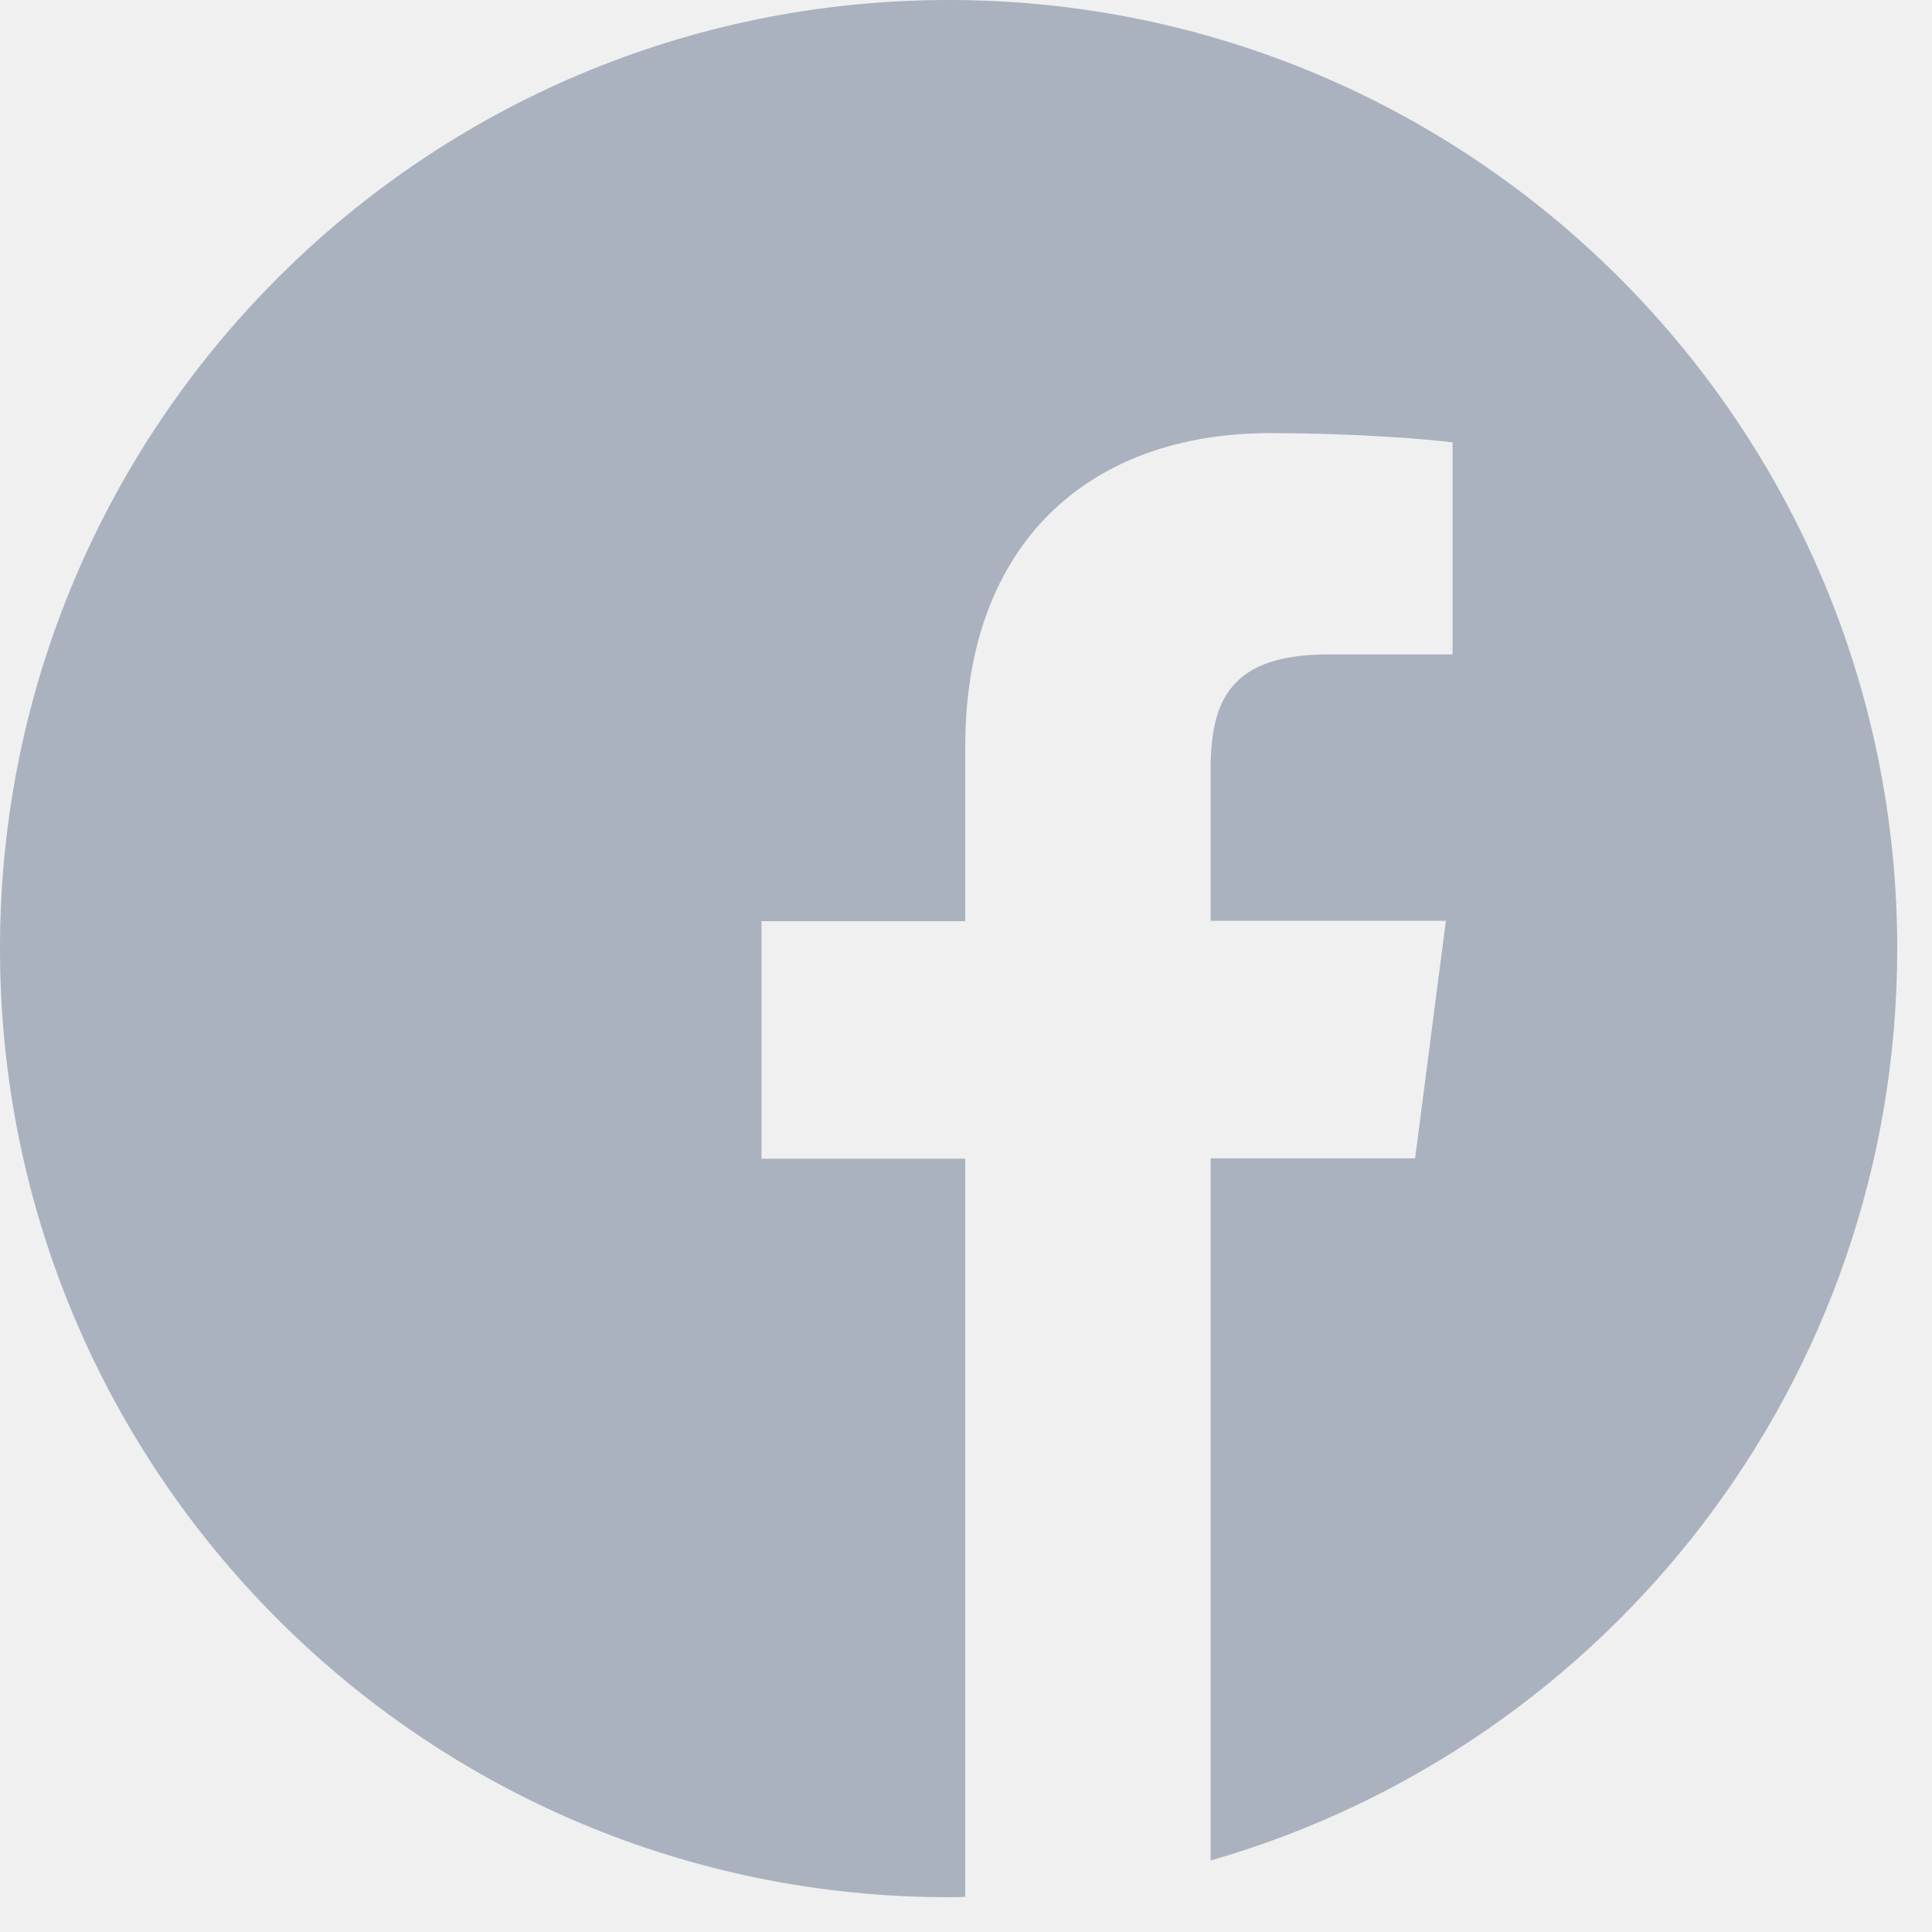
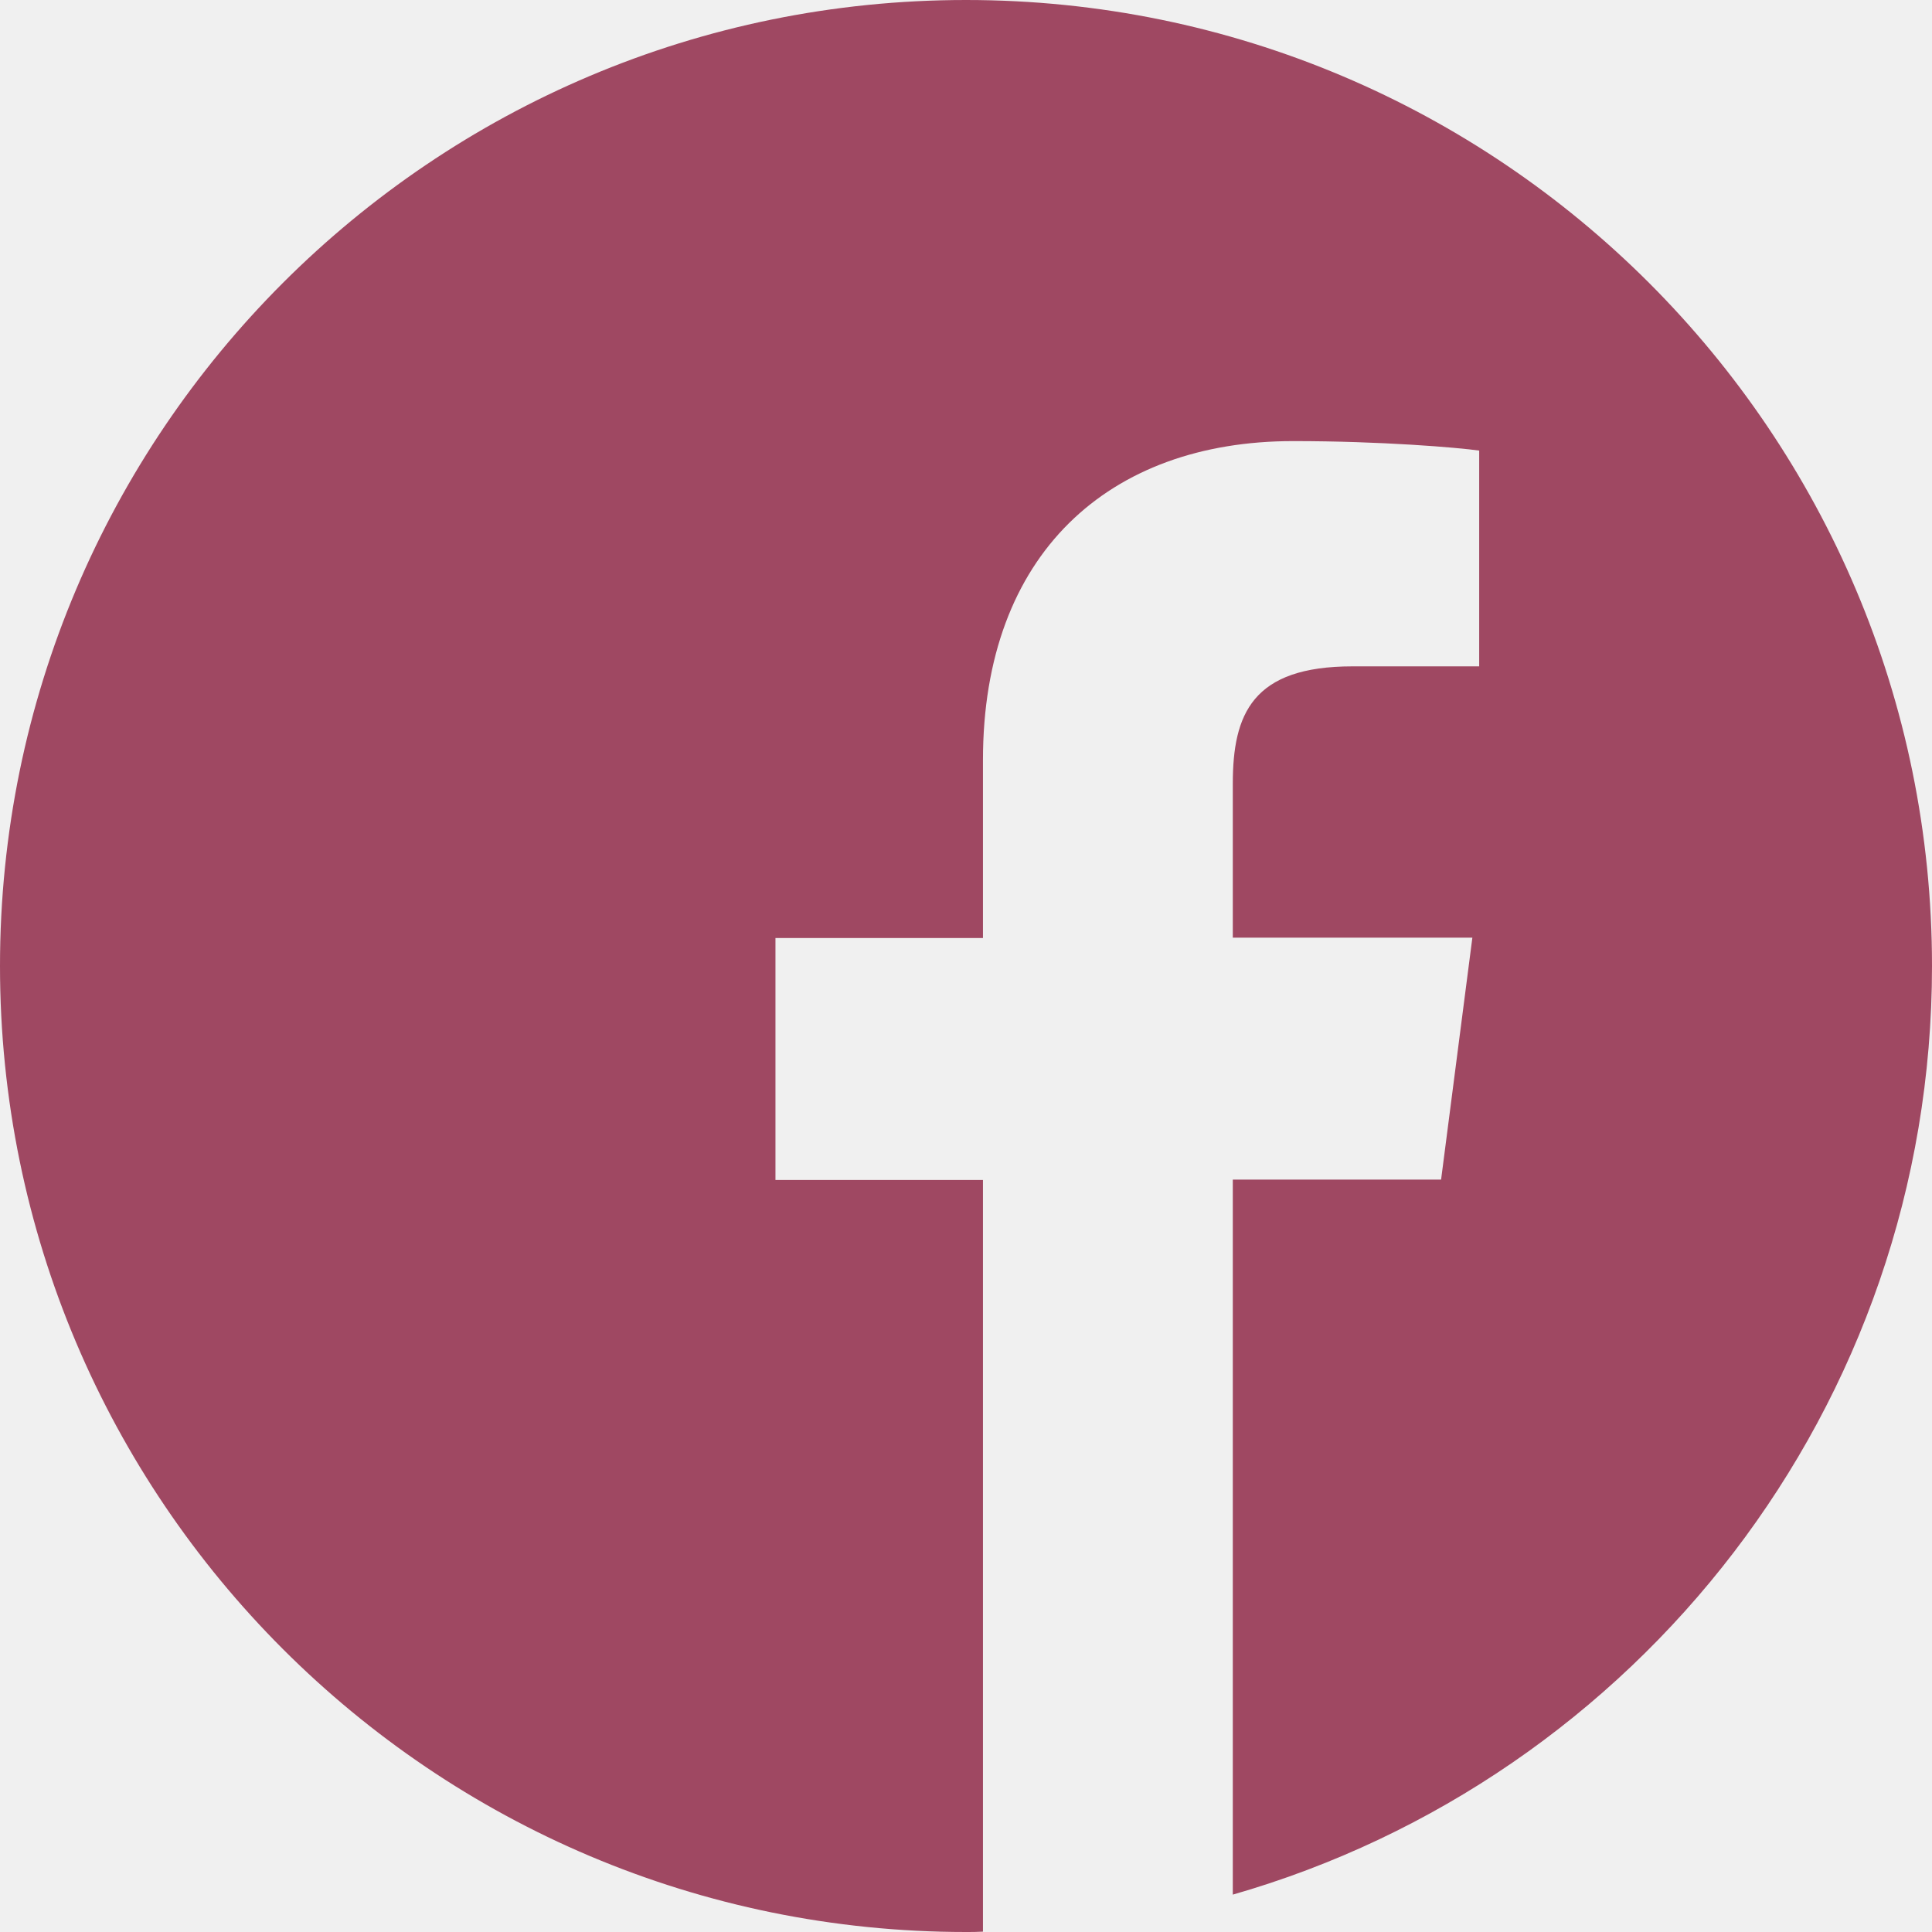
- <svg xmlns="http://www.w3.org/2000/svg" width="26" height="26" viewBox="0 0 26 26" fill="none">
-   <g clip-path="url(#clip0_2_429)">
-     <path opacity="0.8" d="M25.532 12.766C25.532 5.715 19.817 0 12.766 0C5.715 0 0 5.715 0 12.766C0 19.817 5.715 25.532 12.766 25.532C12.841 25.532 12.916 25.532 12.99 25.527V15.593H10.248V12.397H12.99V10.043C12.99 7.315 14.656 5.829 17.089 5.829C18.256 5.829 19.259 5.914 19.548 5.954V8.807H17.872C16.551 8.807 16.292 9.435 16.292 10.357V12.392H19.458L19.044 15.588H16.292V25.038C21.627 23.507 25.532 18.595 25.532 12.766Z" fill="#98A2B3" />
+ <svg xmlns="http://www.w3.org/2000/svg" width="32" height="32" viewBox="0 0 32 32" fill="none">
+   <g clip-path="url(#clip0_1504_2559)">
+     <path opacity="0.8" d="M32 16C32 7.162 24.837 0 16 0C7.162 0 0 7.162 0 16C0 24.837 7.162 32 16 32C16.094 32 16.188 32 16.281 31.994V19.544H12.844V15.537H16.281V12.588C16.281 9.169 18.369 7.306 21.419 7.306C22.881 7.306 24.137 7.412 24.5 7.463V11.037H22.4C20.744 11.037 20.419 11.825 20.419 12.981V15.531H24.387L23.869 19.538H20.419V31.381C27.106 29.462 32 23.306 32 16V16Z" fill="#8B1E3F" />
  </g>
  <defs>
-     <clipPath id="clip0_2_429">
-       <rect width="25.532" height="25.532" fill="white" />
+     <clipPath id="clip0_1504_2559">
+       <rect width="32" height="32" fill="white" />
    </clipPath>
  </defs>
</svg>
